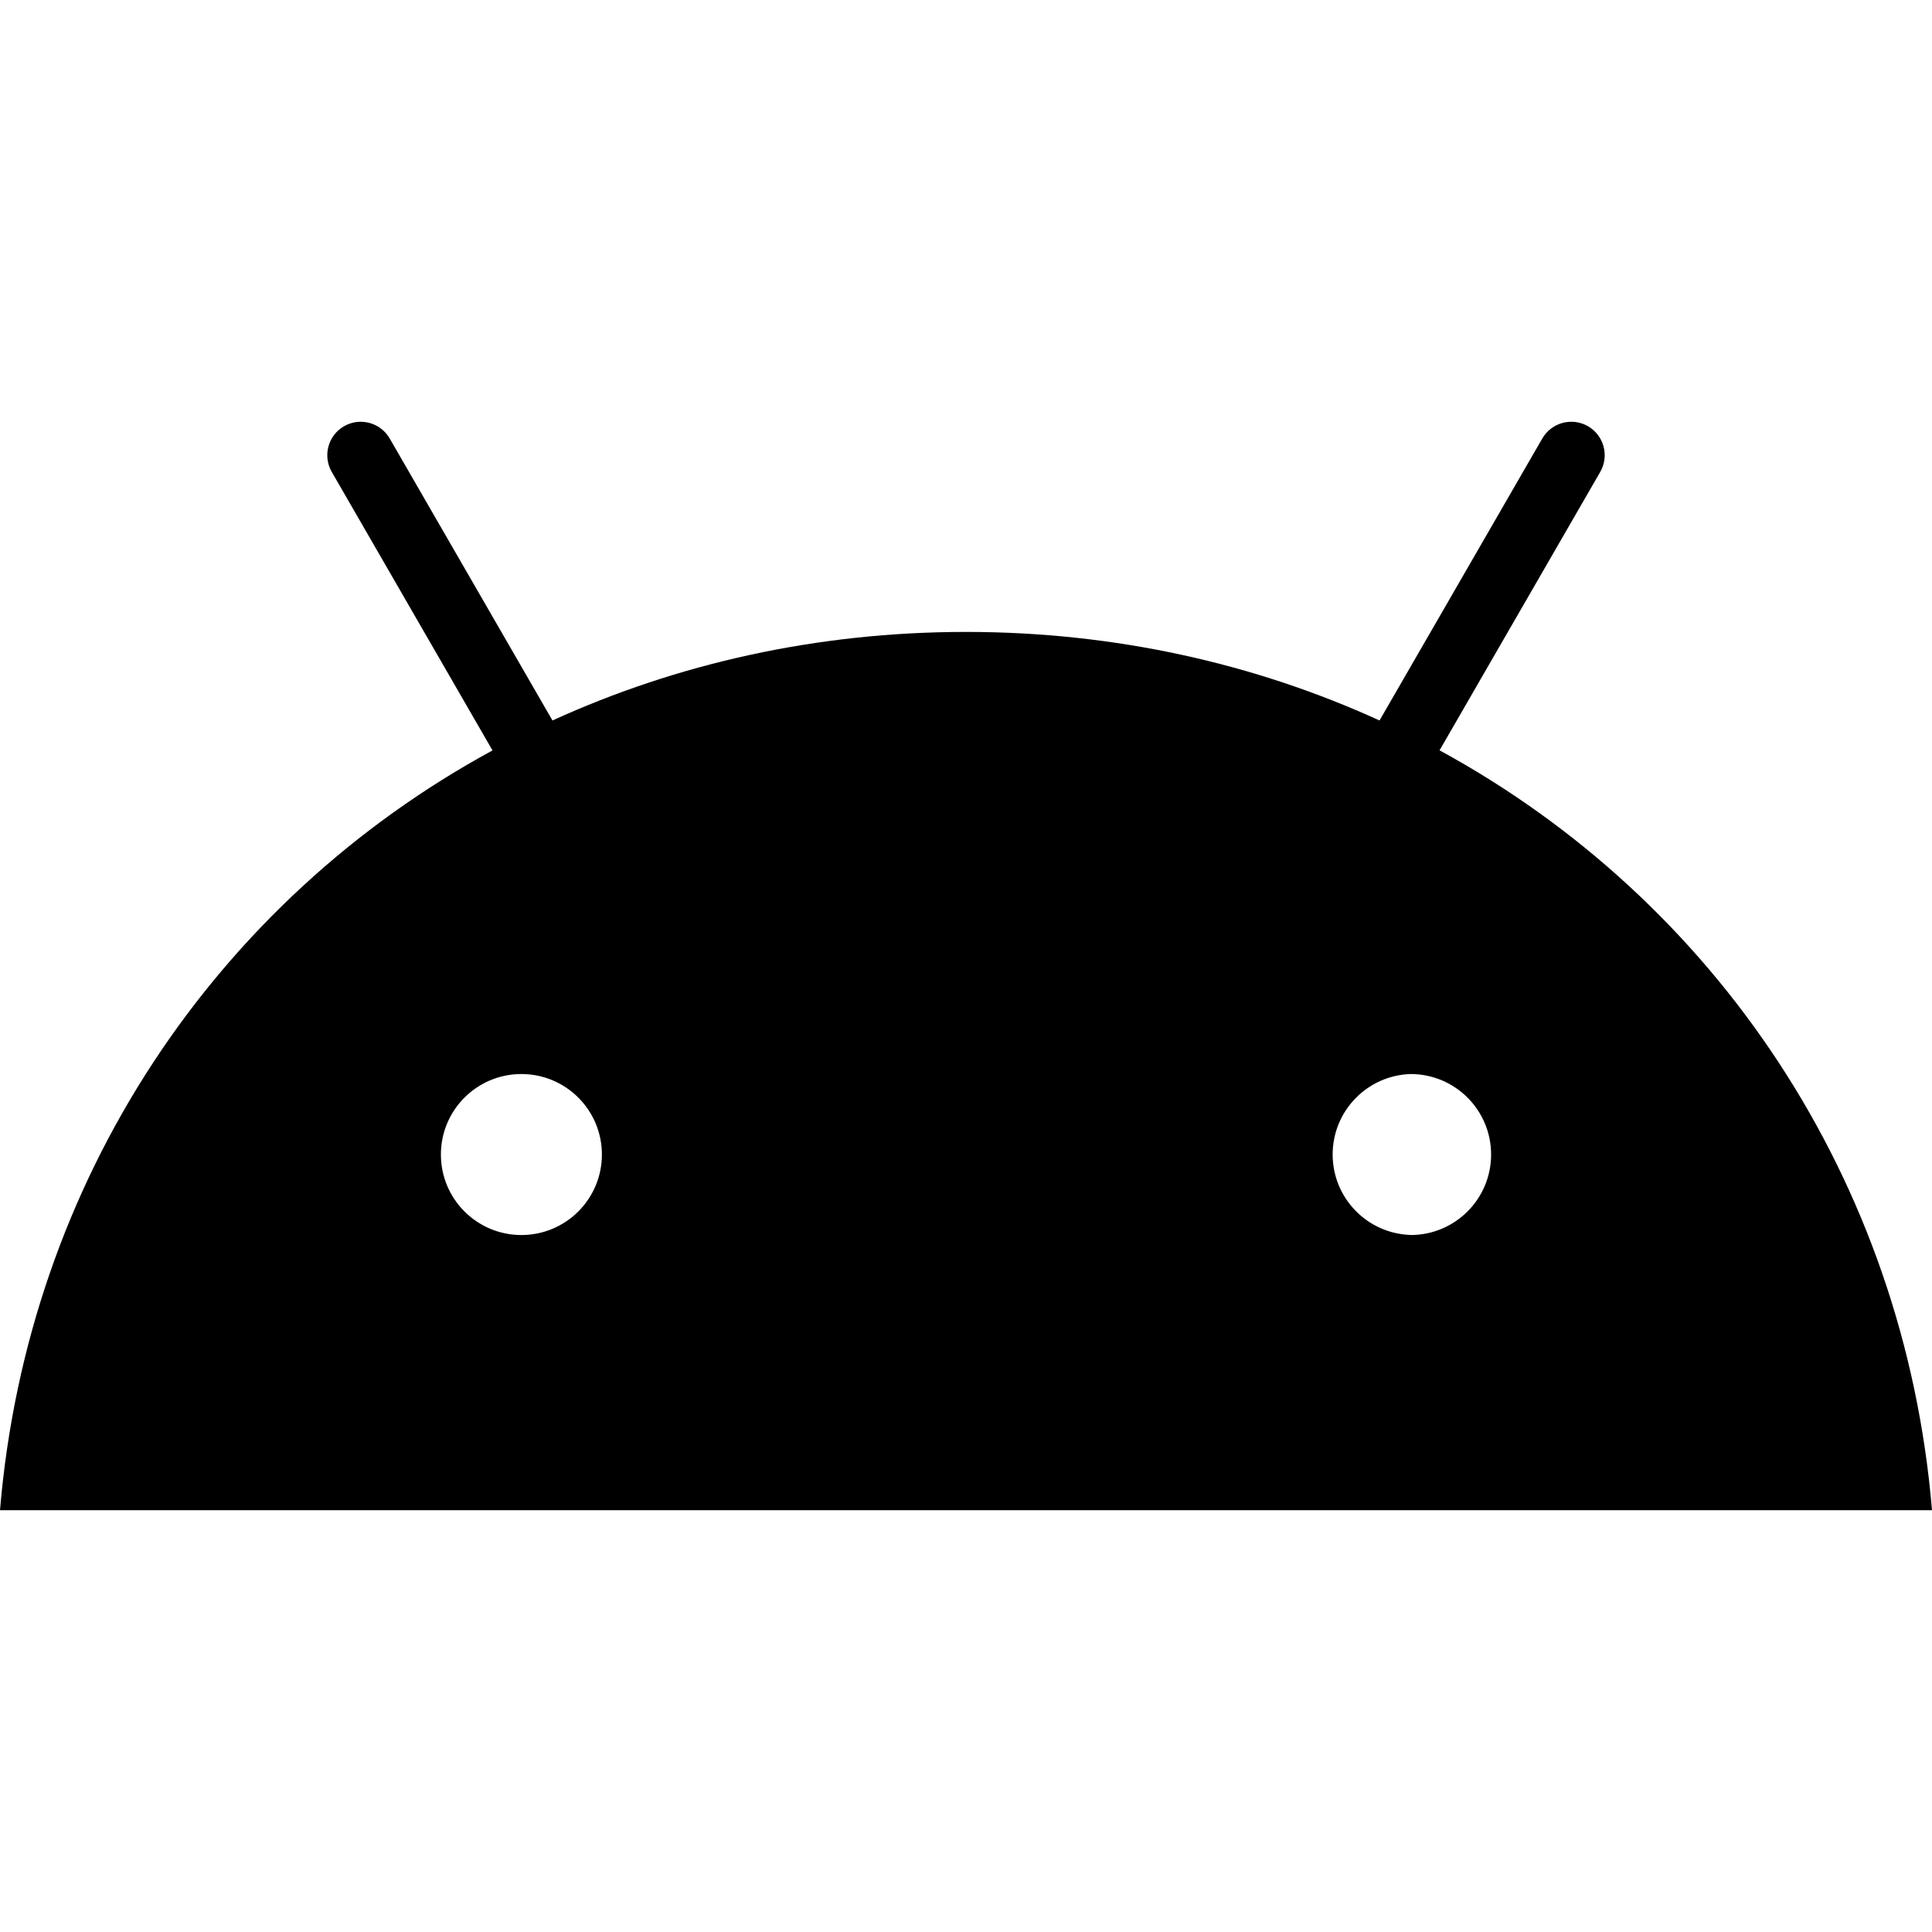
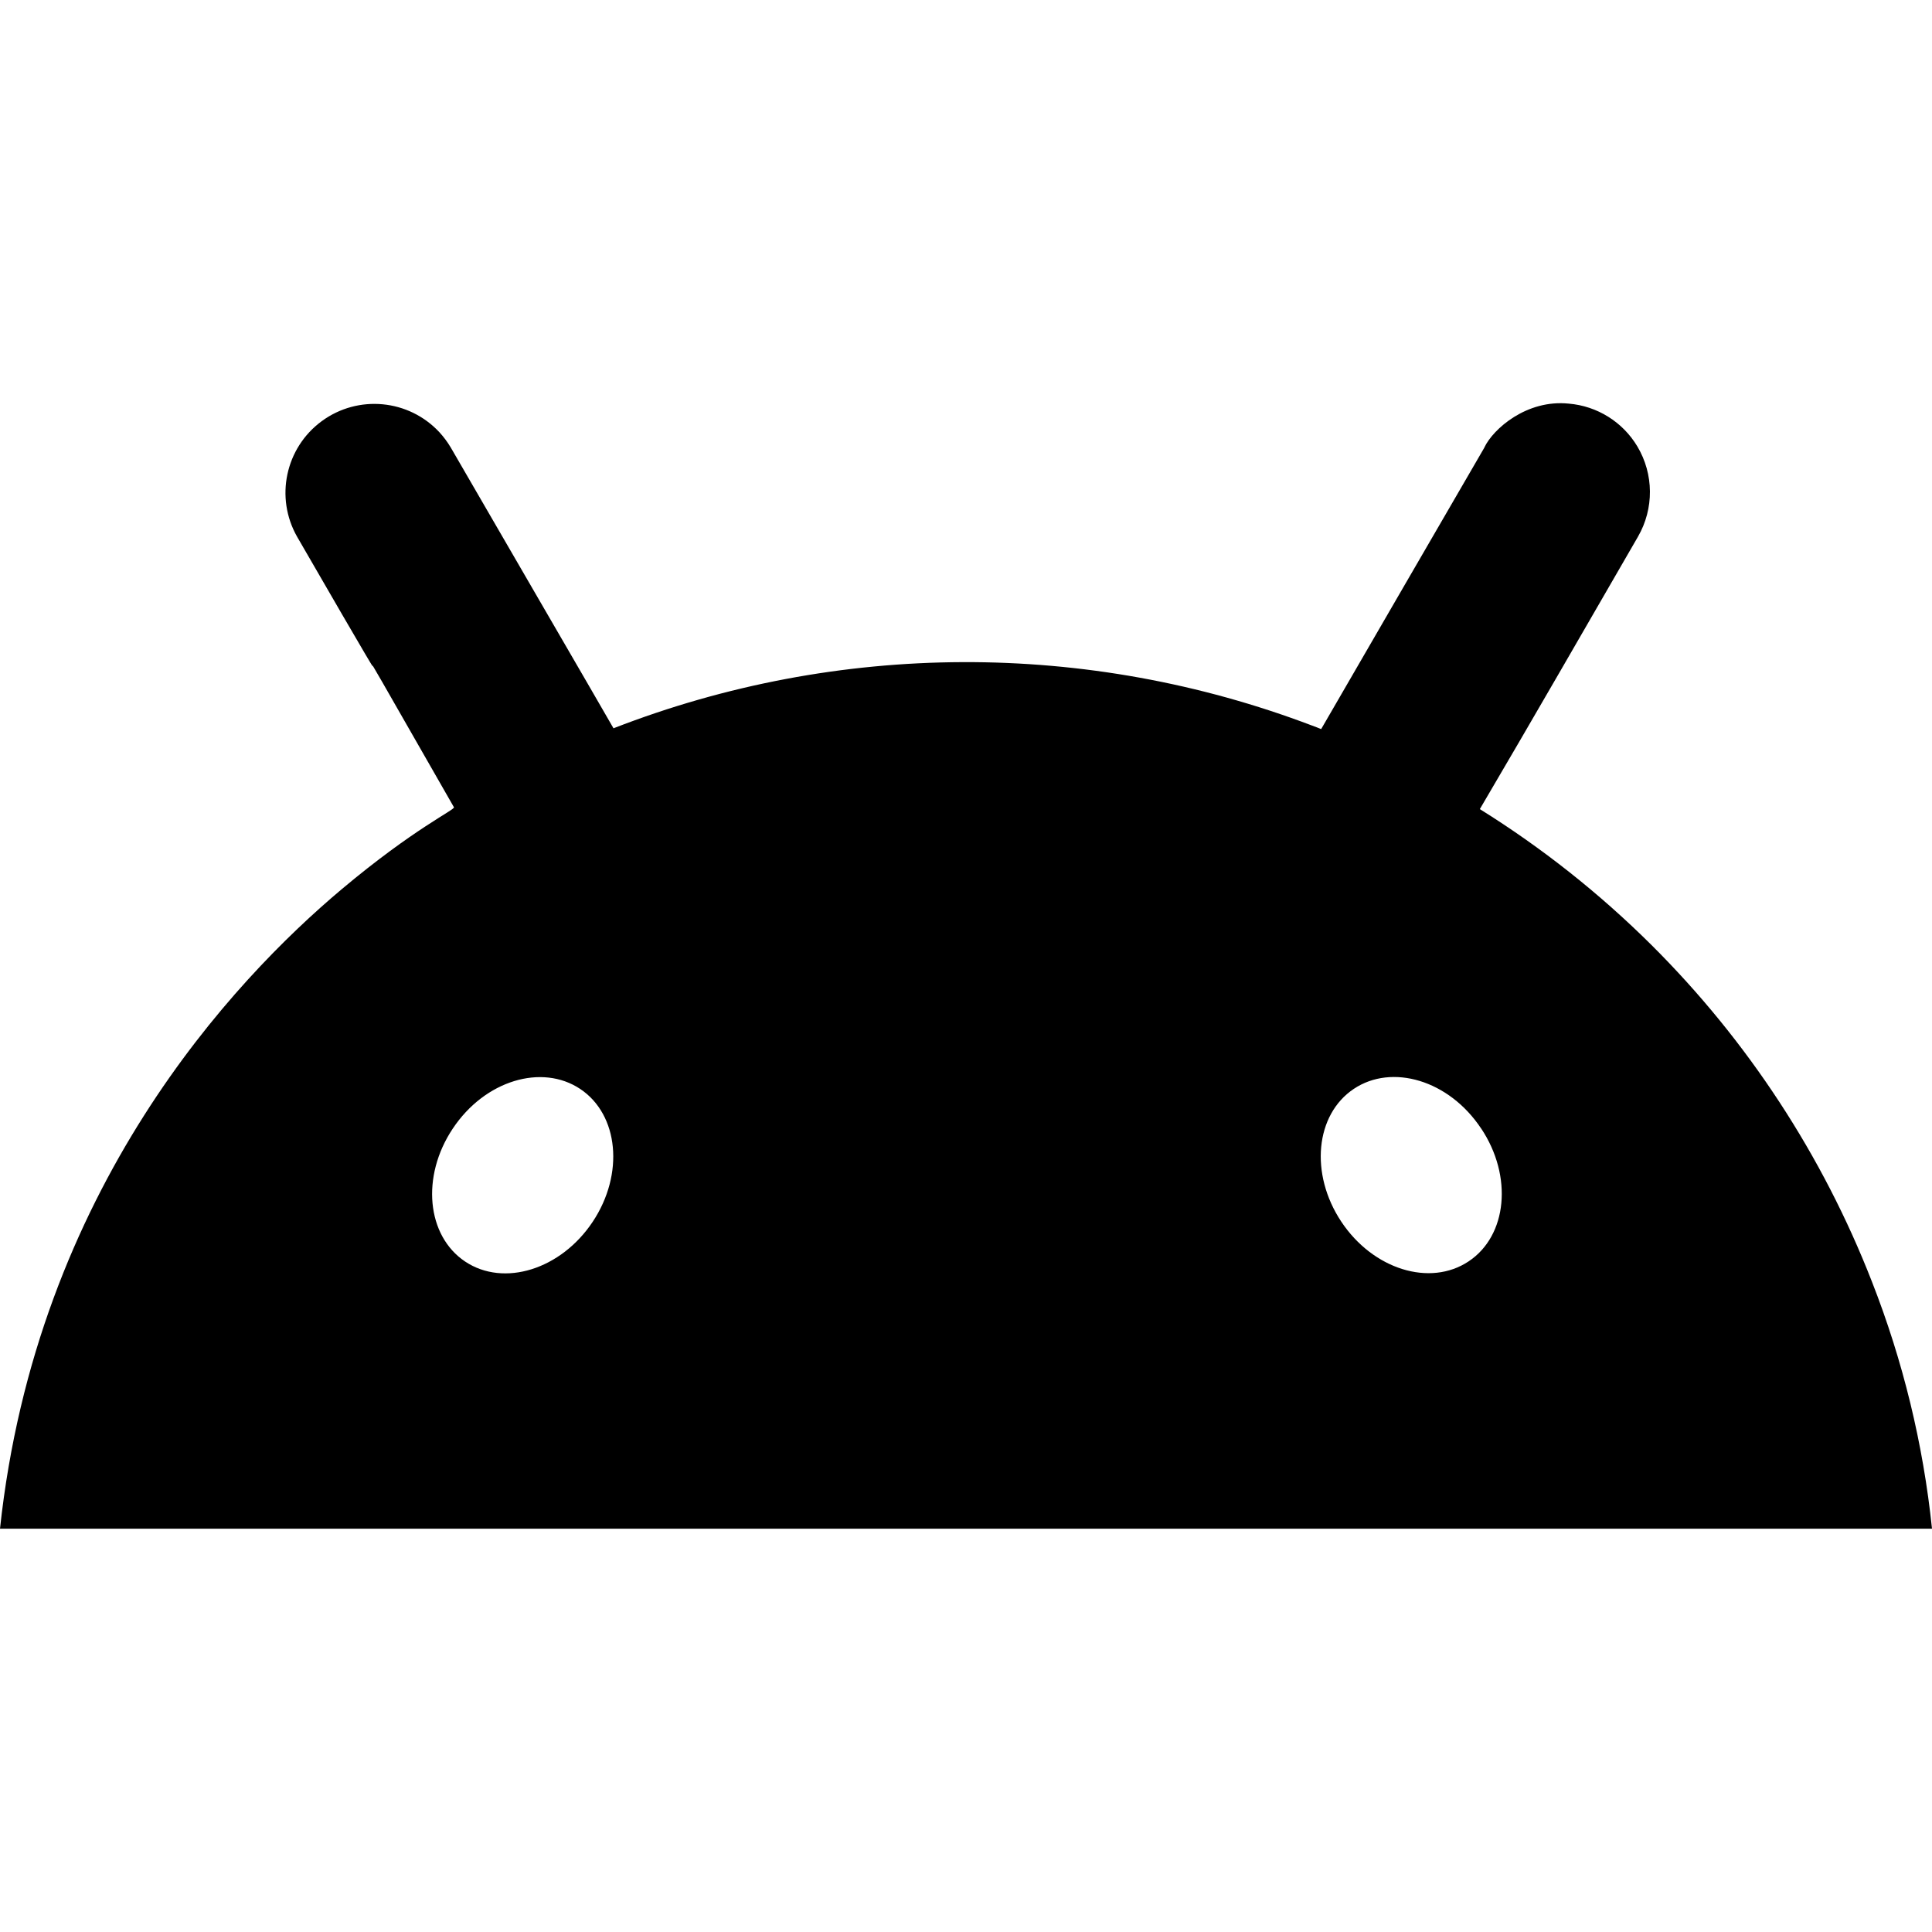
<svg xmlns="http://www.w3.org/2000/svg" viewBox="0 0 24 24">
-   <path d="M17.523 15.341a1 1 0 0 1 0-1.999 1 1 0 0 1 0 2m-11.046 0a1 1 0 0 1 0-2 1 1 0 0 1 0 2m11.405-6.02 1.997-3.46a.416.416 0 0 0-.152-.567.416.416 0 0 0-.568.152L17.137 8.95c-1.547-.706-3.284-1.1-5.137-1.1s-3.59.394-5.137 1.1L4.841 5.447a.416.416 0 0 0-.568-.152.416.416 0 0 0-.152.567l1.997 3.46C2.688 11.186.343 14.658 0 18.76h24c-.344-4.102-2.69-7.574-6.119-9.44" />
+   <path d="M18.44 5.559c-.676 1.166-1.353 2.331-2.028 3.498-.037-.016-.074-.029-.111-.043a12.098 12.098 0 0 0-8.68.033C7.537 8.897 5.868 6.026 5.6 5.56a1.145 1.145 0 0 0-.141-.19 1.104 1.104 0 0 0-1.768 1.298c1.947 3.37-.096-.216 1.948 3.36.017.03-.495.263-1.393 1.017C2.9 12.176.452 14.772 0 18.99h24a11.728 11.728 0 0 0-.746-3.068 12.1 12.1 0 0 0-2.74-4.184 12.105 12.105 0 0 0-2.131-1.687c.66-1.122 1.312-2.256 1.965-3.385a1.108 1.108 0 0 0-.008-1.12 1.1 1.1 0 0 0-.852-.532c-.522-.054-.939.313-1.049.545zm-.04 8.46c.395.593.324 1.331-.156 1.65-.48.32-1.188.1-1.582-.493-.394-.593-.324-1.33.156-1.65.473-.316 1.182-.11 1.582.494zm-11.193-.492c.48.32.55 1.058.156 1.65-.394.593-1.103.815-1.584.495-.48-.32-.55-1.058-.156-1.65.4-.603 1.109-.811 1.584-.495z" />
</svg>
